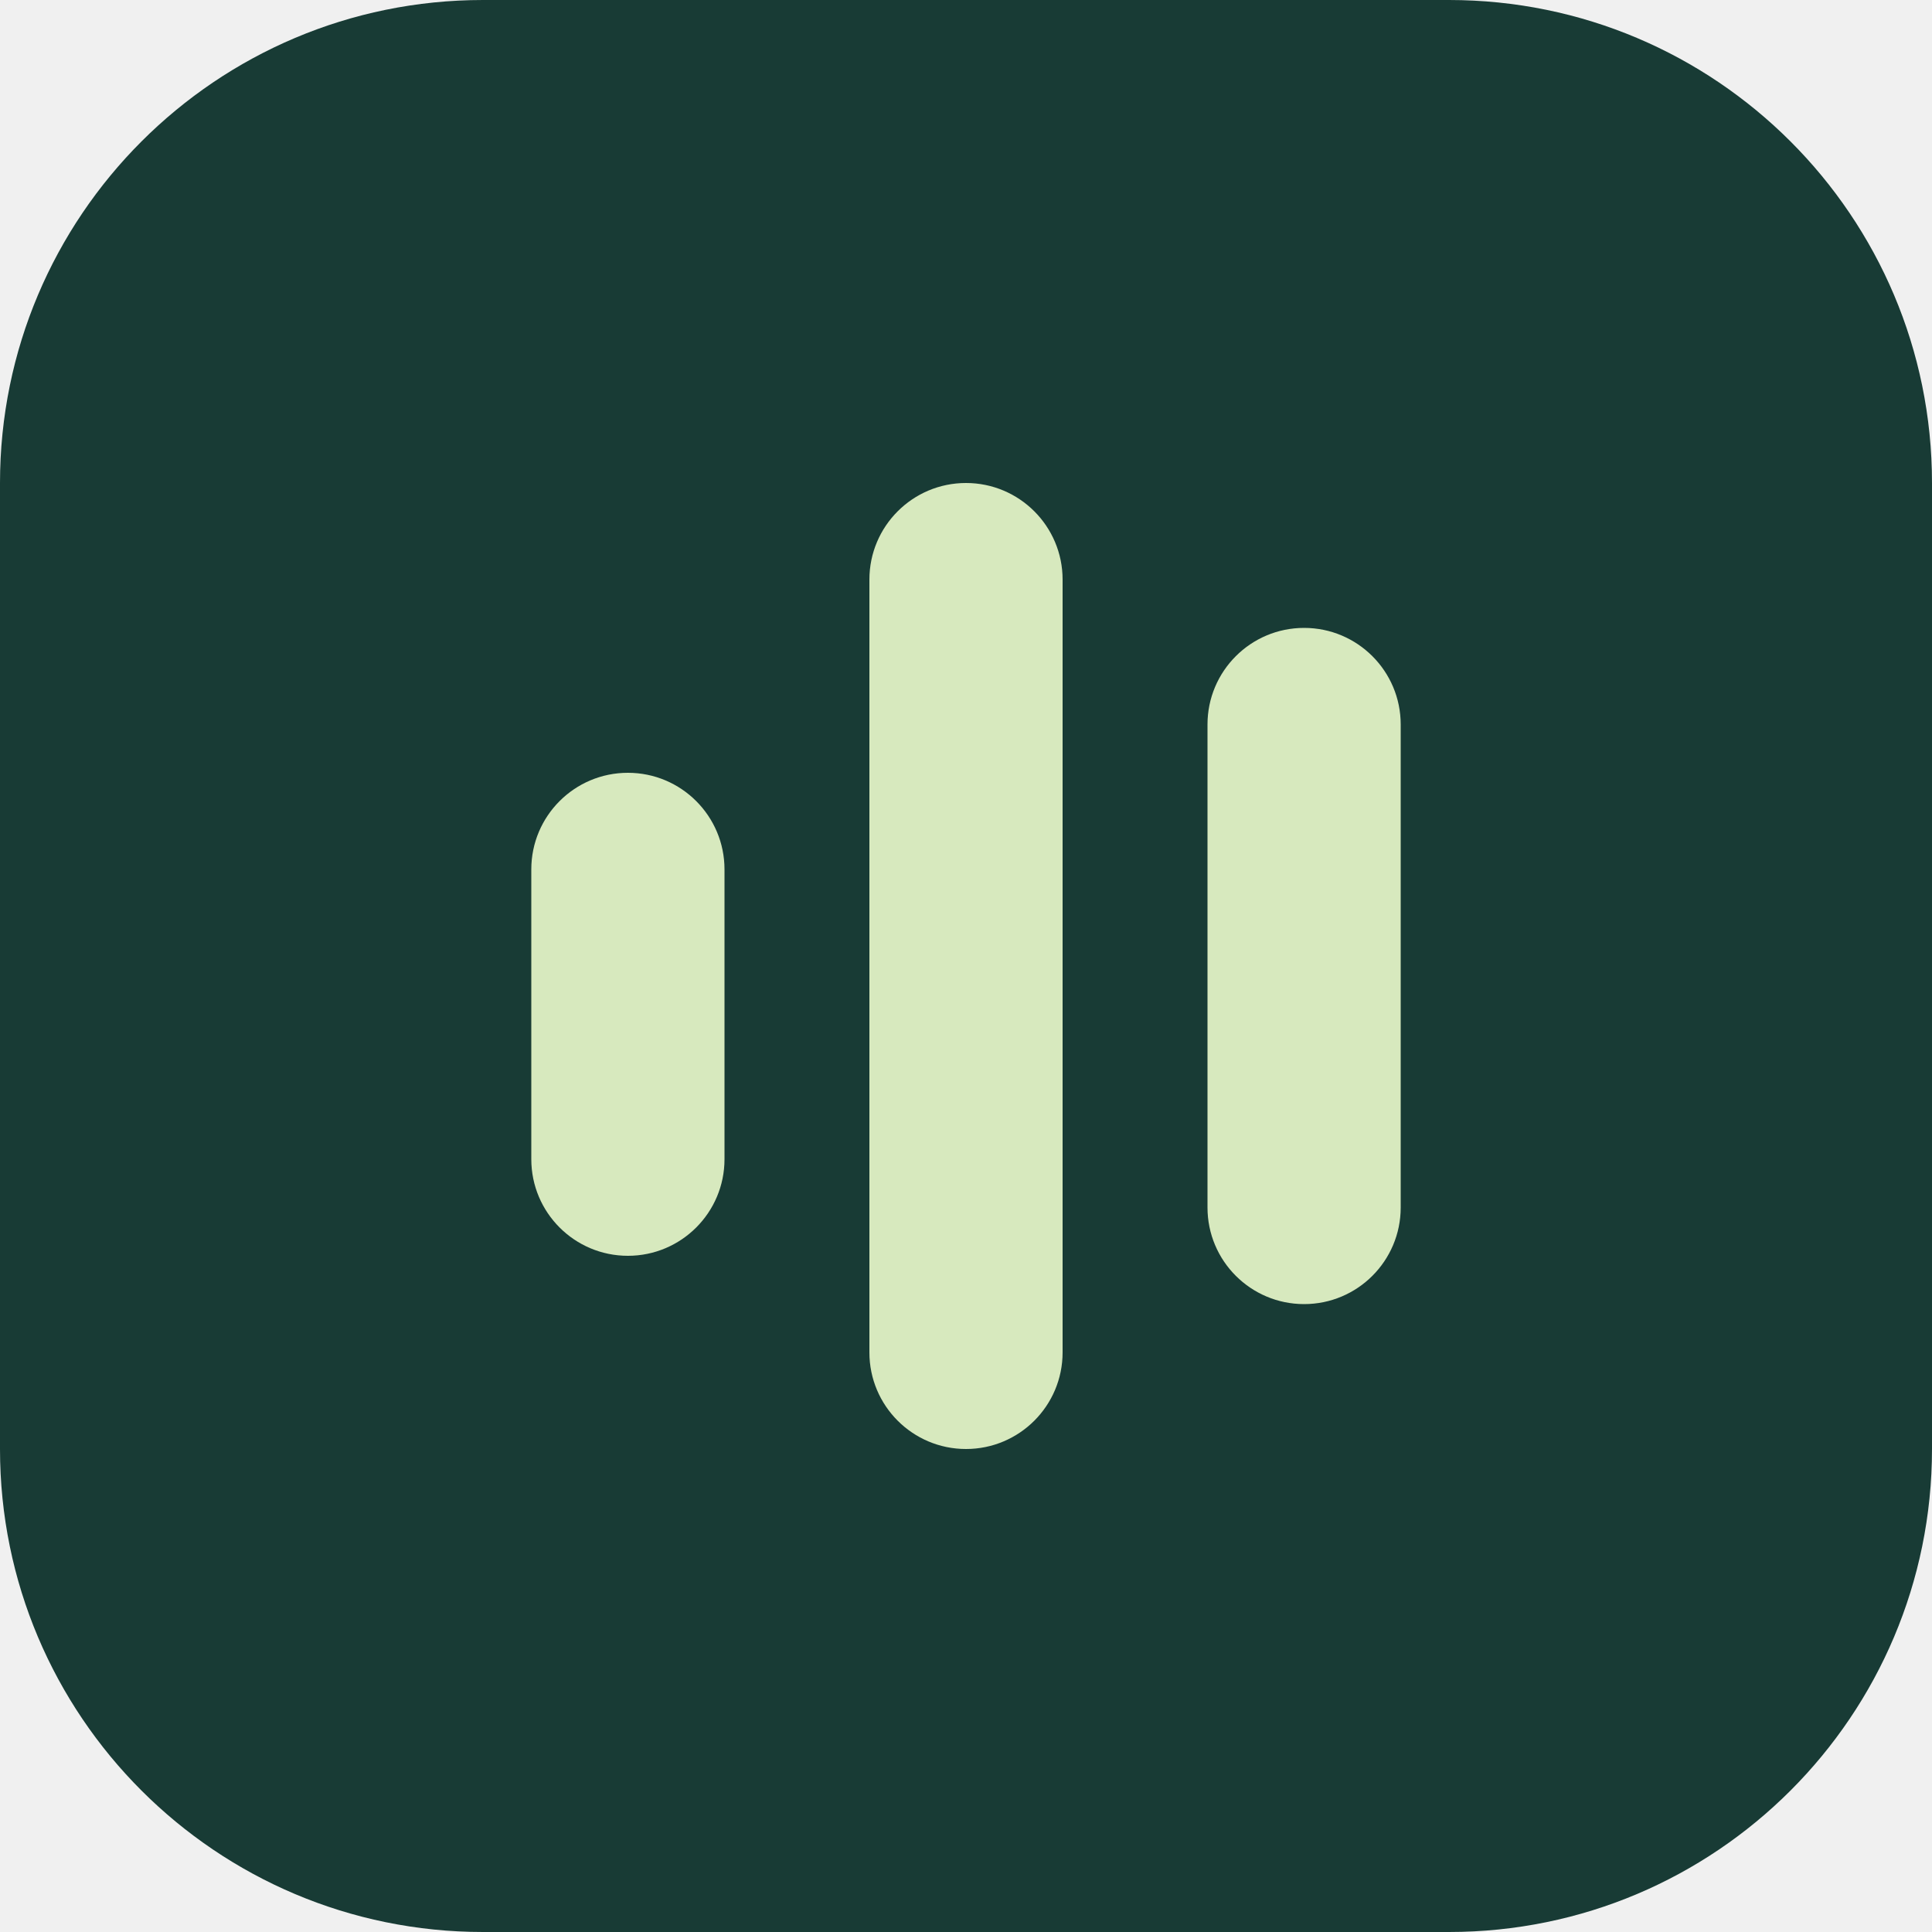
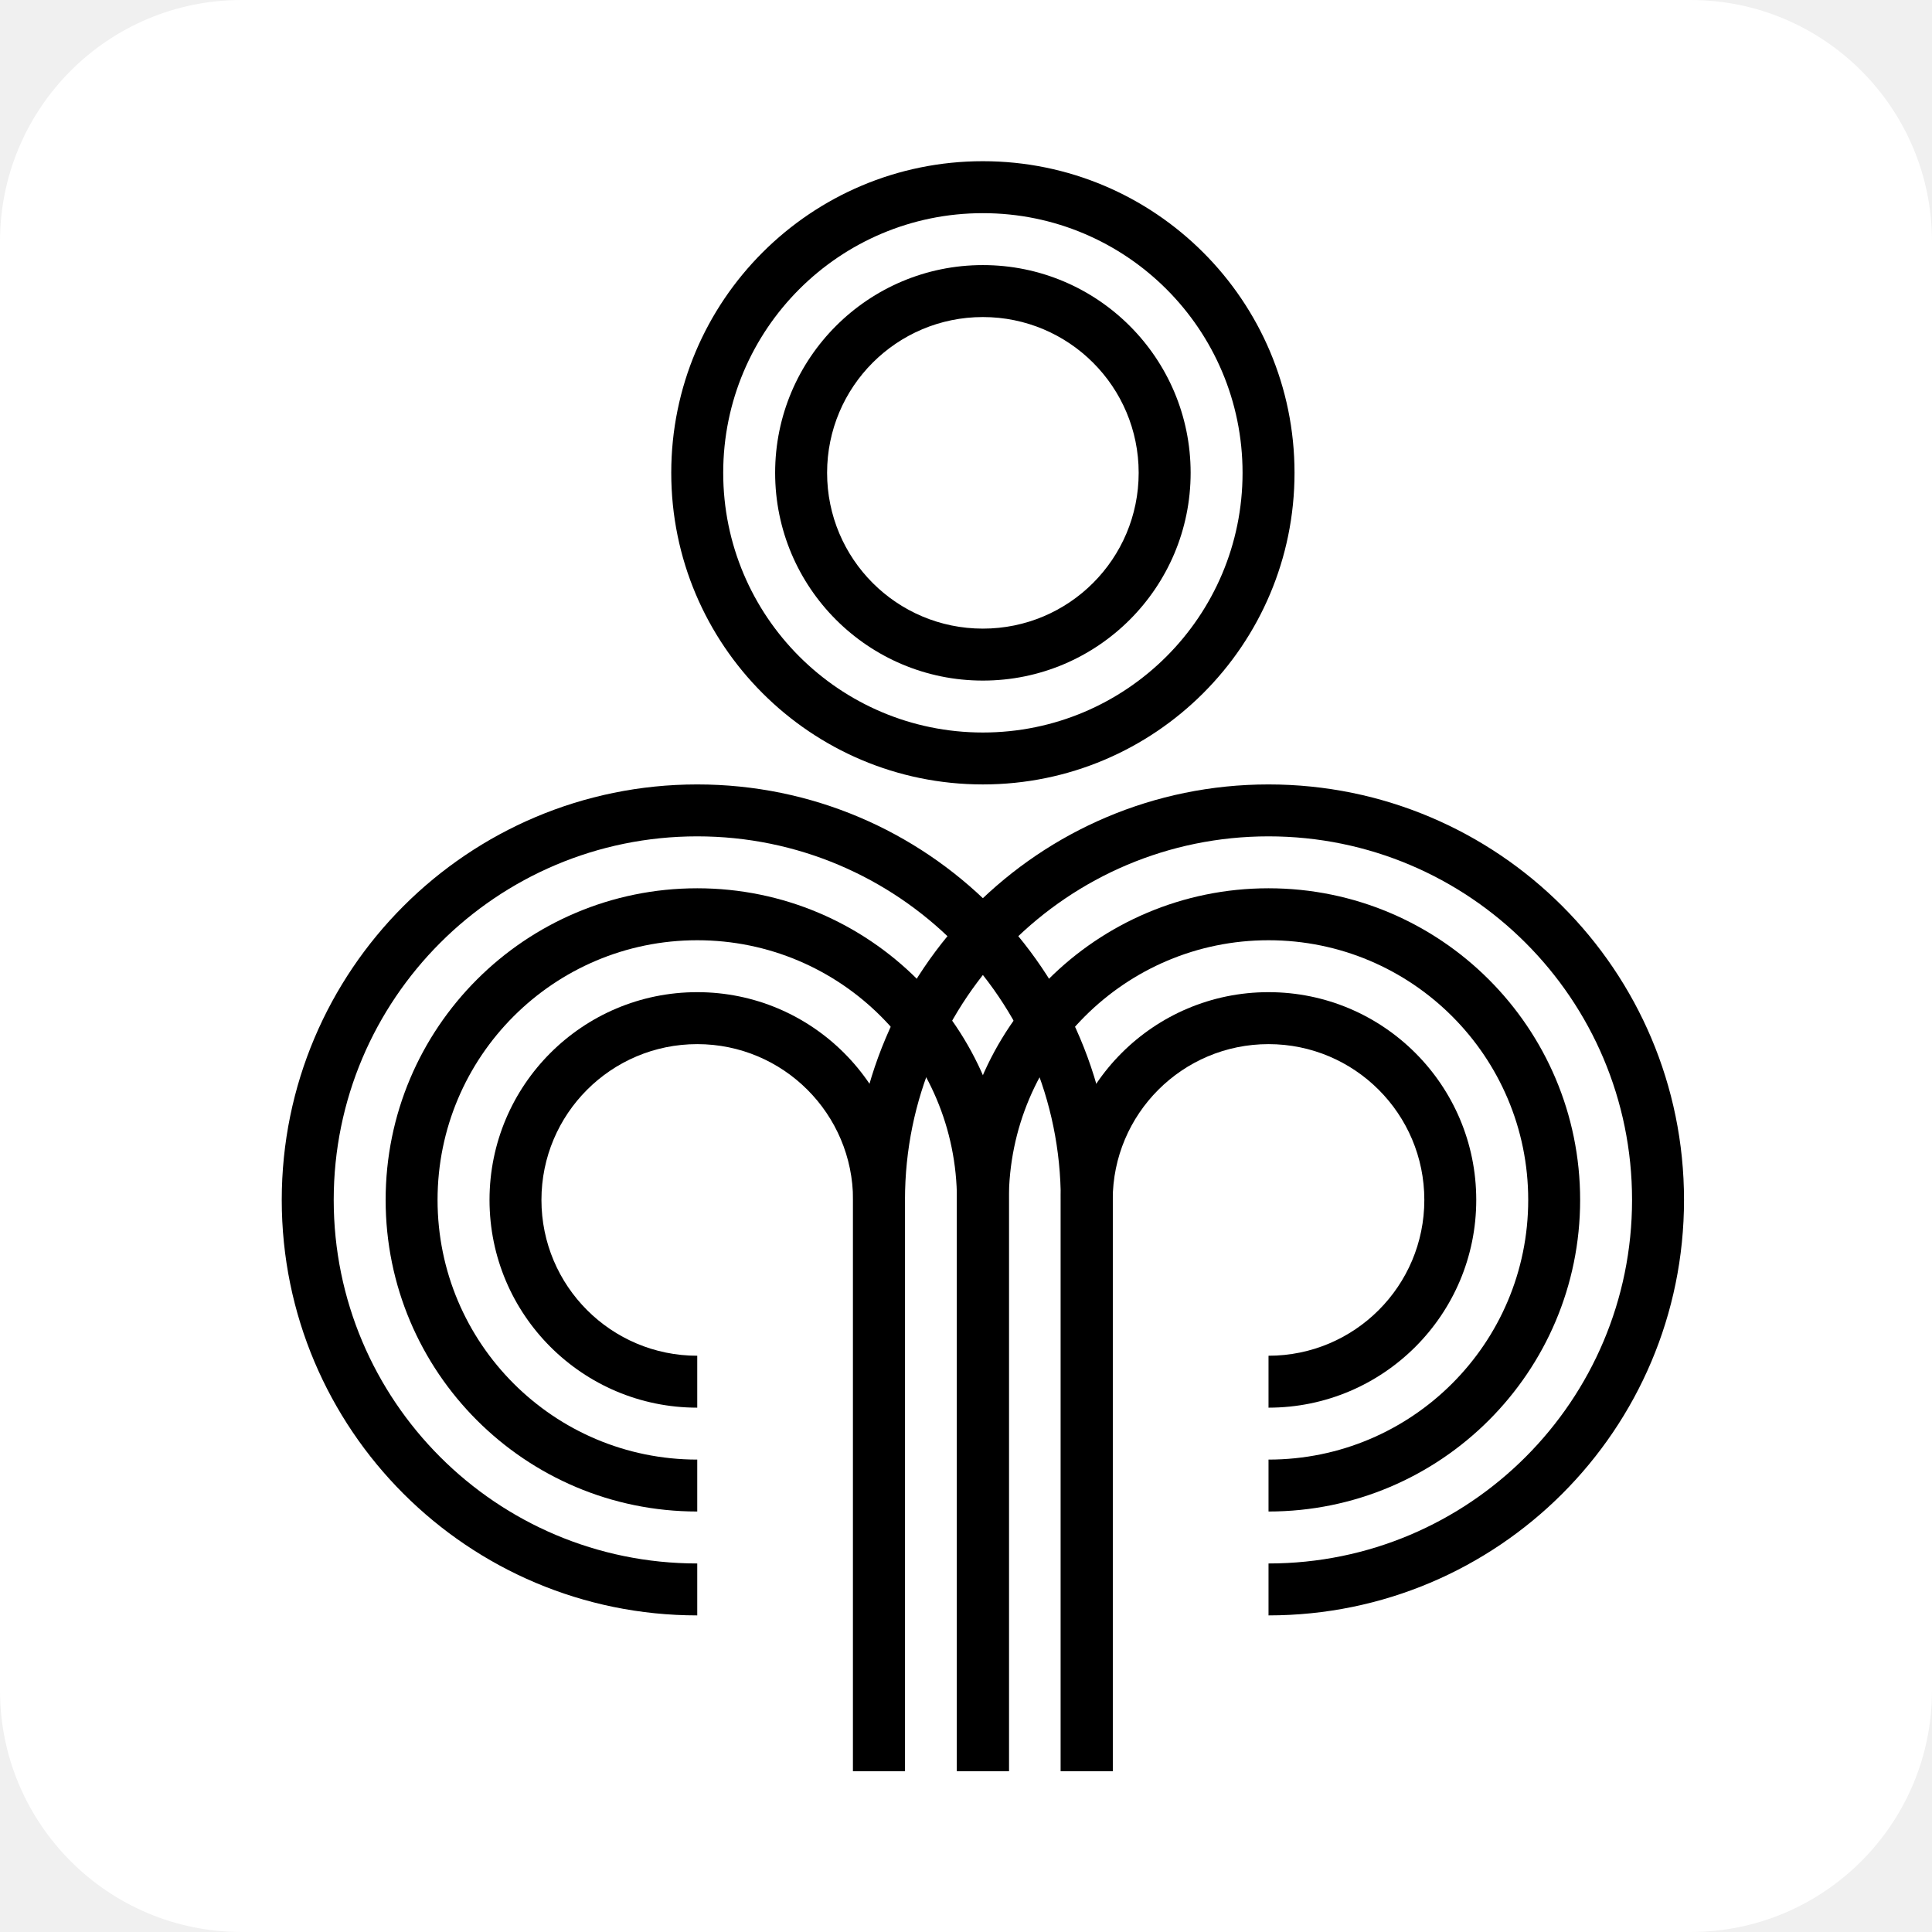
- <svg xmlns="http://www.w3.org/2000/svg" viewBox="0 0 40 40">
-   <rect width="40" height="40" rx="10" fill="#183b35" />
-   <g fill="#d7e9be">
-     <rect x="11" y="16" width="4" height="10" rx="2" />
-     <rect x="18" y="10" width="4" height="20" rx="2" />
-     <rect x="25" y="13" width="4" height="14" rx="2" />
+ <svg xmlns="http://www.w3.org/2000/svg" viewBox="93 16 48 48">
+   <rect x="93" y="16" width="48" height="48" rx="6" fill="#ffffff" />
+   <g fill="#000000">
+     <path d="M110.323 35.489 C116.024 35.489 120.646 40.111 120.646 45.812 L120.646 60.005 L119.355 60.005 L119.355 45.812 C119.355 40.823 115.311 36.779 110.323 36.779 C105.335 36.779 101.291 40.823 101.291 45.812 C101.291 50.8 105.335 54.844 110.323 54.844 L110.323 56.134 C104.622 56.134 100 51.512 100 45.812 C100 40.111 104.622 35.489 110.323 35.489" fill-rule="nonzero" />
+     <path d="M110.323 39.36 C106.76 39.36 103.871 42.249 103.871 45.812 C103.871 49.375 106.76 52.263 110.323 52.263 L110.323 53.553 C106.047 53.553 102.581 50.087 102.581 45.812 C102.581 41.536 106.047 38.069 110.323 38.069 C114.599 38.069 118.065 41.536 118.065 45.812 L118.065 60.005 L116.775 60.005 L116.775 45.812 C116.775 42.249 113.886 39.36 110.323 39.36" fill-rule="nonzero" />
+     <path d="M106.452 45.812 C106.452 47.95 108.185 49.683 110.323 49.683 L110.323 50.973 C107.473 50.973 105.162 48.662 105.162 45.812 C105.162 42.961 107.473 40.65 110.323 40.65 C113.173 40.65 115.484 42.961 115.484 45.812 L115.484 60.005 L114.194 60.005 L114.194 45.812 C114.194 43.674 112.461 41.941 110.323 41.941 C108.185 41.941 106.452 43.674 106.452 45.812" fill-rule="nonzero" />
+     <path d="M117.419 20.005 C113.144 20.005 109.677 23.471 109.677 27.747 C109.677 32.023 113.144 35.489 117.419 35.489 C121.695 35.489 125.162 32.023 125.162 27.747 C125.162 23.471 121.695 20.005 117.419 20.005 M117.419 34.199 C113.856 34.199 110.968 31.31 110.968 27.747 C110.968 24.184 113.856 21.296 117.419 21.296 C120.983 21.296 123.871 24.184 123.871 27.747 C123.871 31.31 120.983 34.199 117.419 34.199" fill-rule="nonzero" />
+     <path d="M117.419 22.586 C114.57 22.586 112.258 24.897 112.258 27.747 C112.258 30.598 114.57 32.909 117.419 32.909 C120.269 32.909 122.581 30.598 122.581 27.747 C122.581 24.897 120.269 22.586 117.419 22.586 M117.419 31.618 C115.281 31.618 113.549 29.885 113.549 27.747 C113.549 25.609 115.281 23.877 117.419 23.877 C119.558 23.877 121.29 25.609 121.29 27.747 C121.29 29.885 119.558 31.618 117.419 31.618" fill-rule="nonzero" />
+     <path d="M124.516 35.489 C118.815 35.489 114.193 40.111 114.193 45.812 L114.193 60.005 L115.484 60.005 L115.484 45.812 C115.484 40.823 119.528 36.779 124.516 36.779 C129.504 36.779 133.548 40.823 133.548 45.812 C133.548 50.8 129.504 54.844 124.516 54.844 L124.516 56.134 C130.217 56.134 134.839 51.512 134.839 45.812 C134.839 40.111 130.217 35.489 124.516 35.489" fill-rule="nonzero" />
+     <path d="M124.516 39.36 C128.079 39.36 130.968 42.249 130.968 45.812 C130.968 49.375 128.079 52.263 124.516 52.263 L124.516 53.553 C128.792 53.553 132.258 50.087 132.258 45.812 C132.258 41.536 128.792 38.069 124.516 38.069 C120.24 38.069 116.774 41.536 116.774 45.812 L116.774 60.005 L118.064 60.005 L118.064 45.812 C118.064 42.249 120.953 39.36 124.516 39.36" fill-rule="nonzero" />
+     <path d="M128.387 45.812 C128.387 47.95 126.654 49.683 124.516 49.683 L124.516 50.973 C127.366 50.973 129.677 48.662 129.677 45.812 C129.677 42.961 127.366 40.65 124.516 40.65 C121.666 40.65 119.355 42.961 119.355 45.812 L119.355 60.005 L120.645 60.005 L120.645 45.812 C120.645 43.674 122.378 41.941 124.516 41.941 C126.654 41.941 128.387 43.674 128.387 45.812" fill-rule="nonzero" />
  </g>
</svg>
